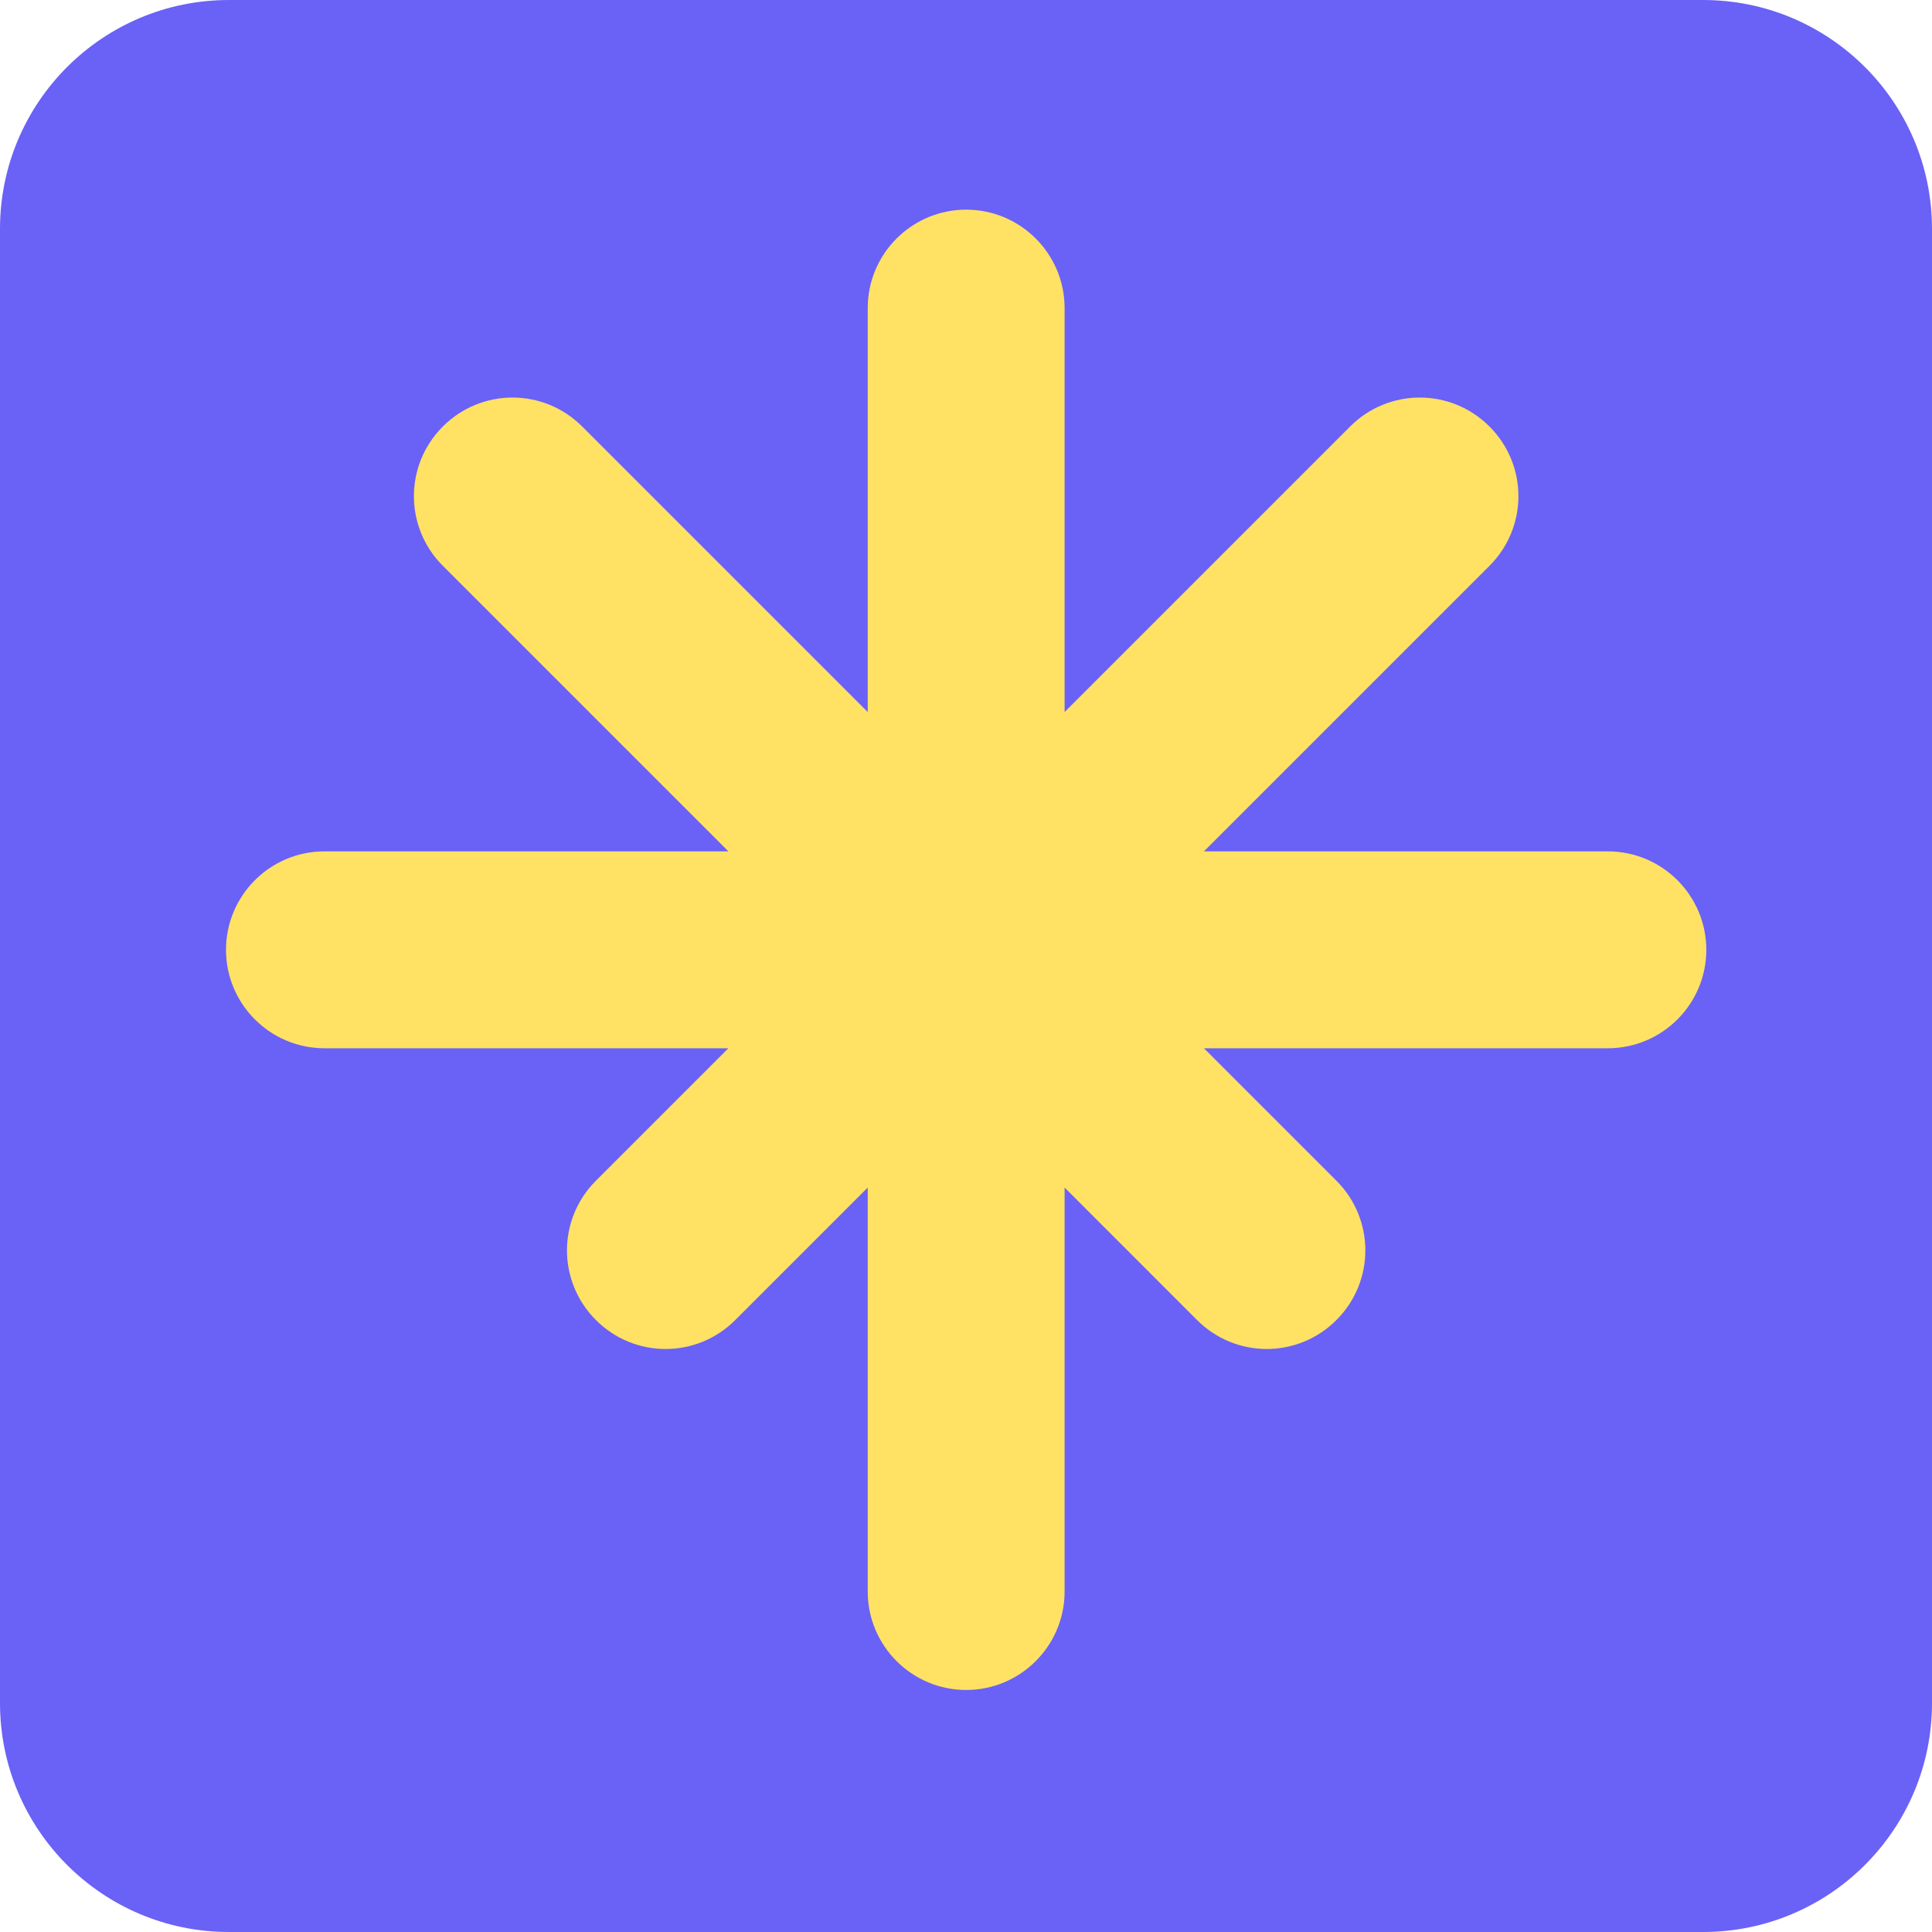
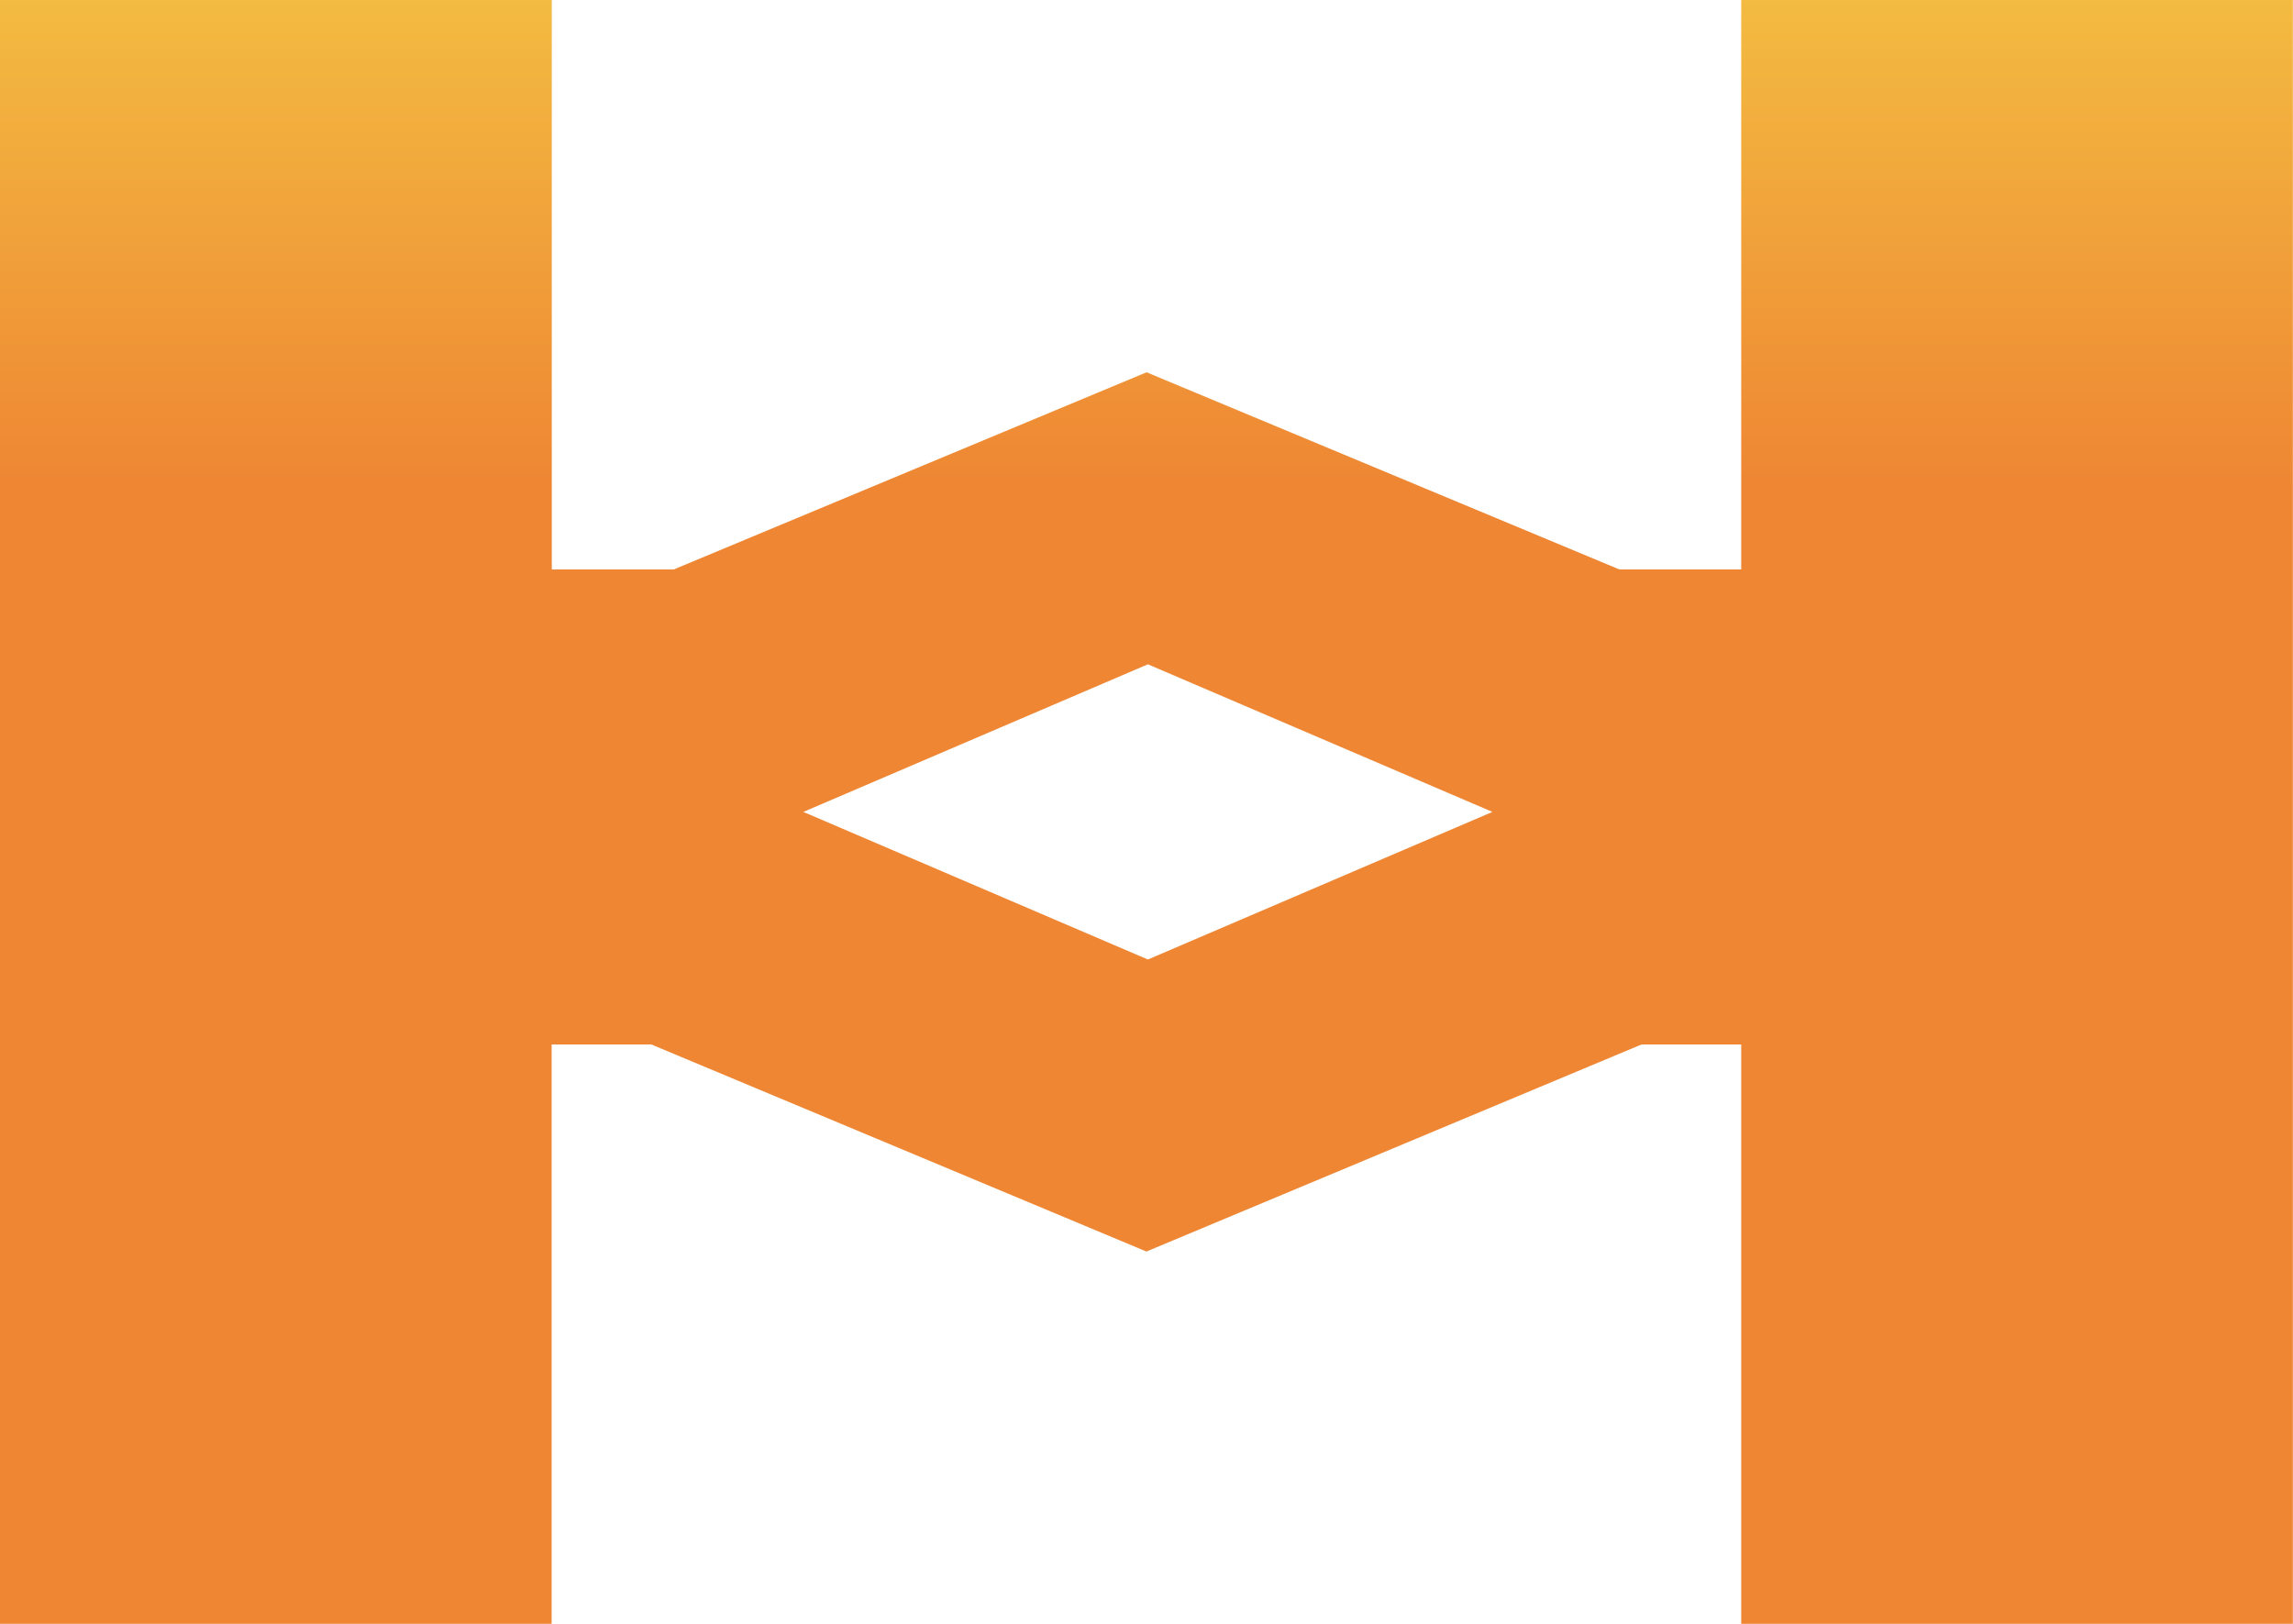
- <svg xmlns="http://www.w3.org/2000/svg" id="Capa_2" data-name="Capa 2" width="59.07" height="59.07" viewBox="0 0 59.07 59.07">
+ <svg xmlns="http://www.w3.org/2000/svg" id="Capa_2" data-name="Capa 2" width="157.33" height="111.44" viewBox="0 0 157.33 111.44">
+   <defs>
+     <linearGradient id="Degradado_sin_nombre_2" data-name="Degradado sin nombre 2" x1="78.66" y1="111.44" x2="78.66" y2="0" gradientUnits="userSpaceOnUse">
+       <stop offset=".7" stop-color="#ee8633" />
+       <stop offset="1" stop-color="#f3bb41" />
+     </linearGradient>
+   </defs>
  <g id="Capa_1-2" data-name="Capa 1">
-     <rect width="59.07" height="59.07" rx="7" ry="7" fill="#6a61f6" />
-     <path d="M49.16,26.03h-12.35l8.73-8.73c1.18-1.18,1.18-3.08,0-4.26h0c-1.18-1.18-3.08-1.18-4.26,0l-8.73,8.73v-12.35c0-1.66-1.35-3.01-3.01-3.01h0c-1.66,0-3.01,1.35-3.01,3.01v12.35l-8.73-8.73c-1.18-1.18-3.08-1.18-4.26,0h0c-1.18,1.18-1.18,3.08,0,4.26l8.73,8.73h-12.35c-1.66,0-3.01,1.35-3.01,3.01s1.35,3.01,3.01,3.01h12.35l-4.05,4.05c-1.18,1.18-1.18,3.08,0,4.26h0c1.18,1.18,3.08,1.18,4.26,0l4.05-4.05v12.35c0,1.66,1.35,3.01,3.01,3.01s3.01-1.35,3.01-3.01v-12.35l4.05,4.05c1.18,1.18,3.08,1.18,4.26,0h0c1.18-1.18,1.18-3.08,0-4.26l-4.05-4.05h12.35c1.66,0,3.01-1.35,3.01-3.01s-1.35-3.01-3.01-3.01Z" fill="#ffe164" />
+     <path d="M119.48,39.08h-8.37l-32.44-13.53-32.44,13.53h-8.37V0H0v111.44h37.85v-39.76h6.84l33.97,14.21,33.97-14.21h6.84v39.76h37.85V0h-37.85v39.08ZM78.76,65.85l-23.64-10.13,23.64-10.13,23.64,10.13-23.64,10.13Z" fill="url(#Degradado_sin_nombre_2)" />
  </g>
</svg>
